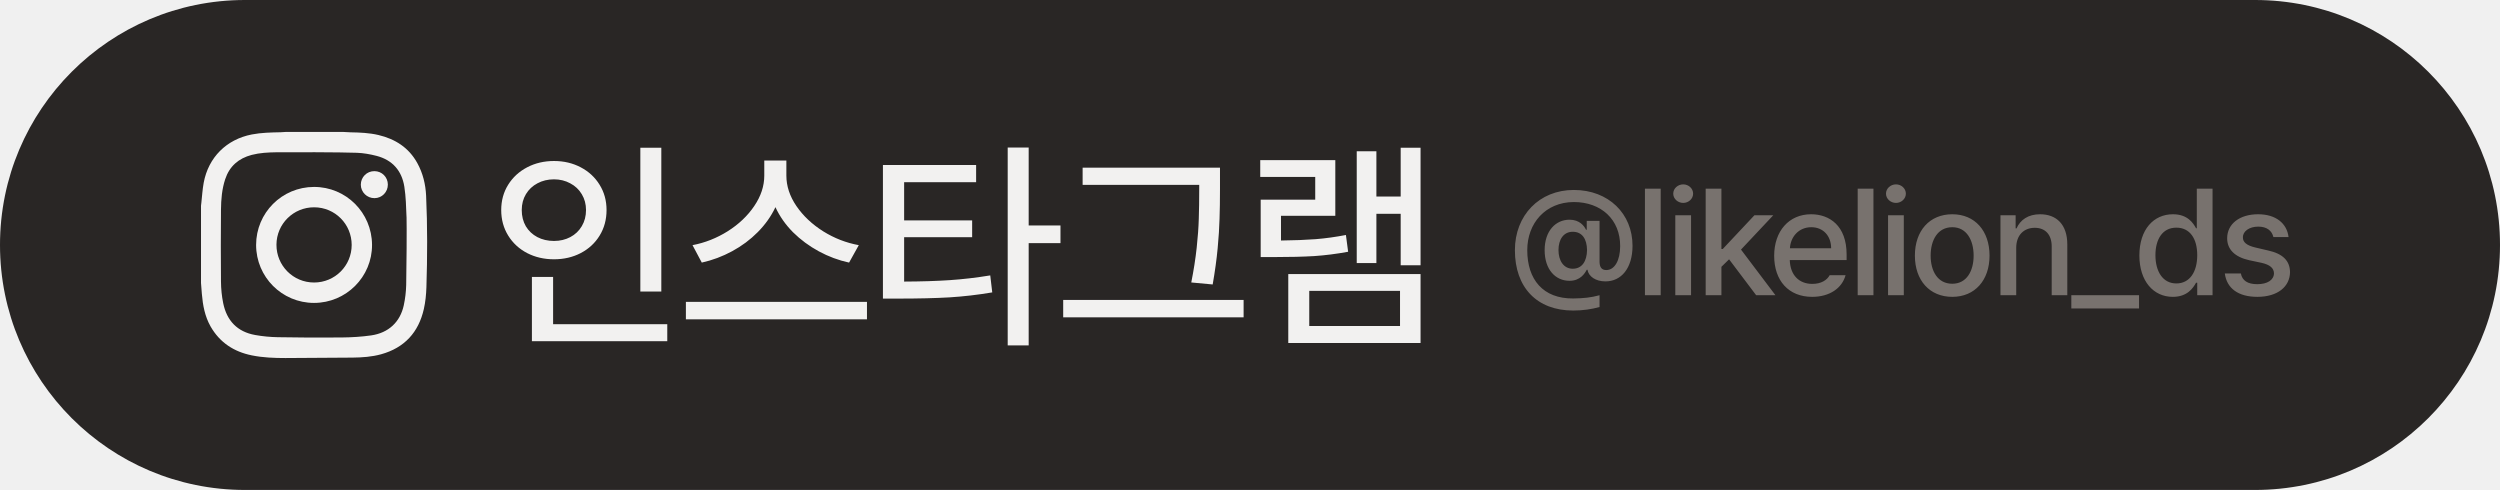
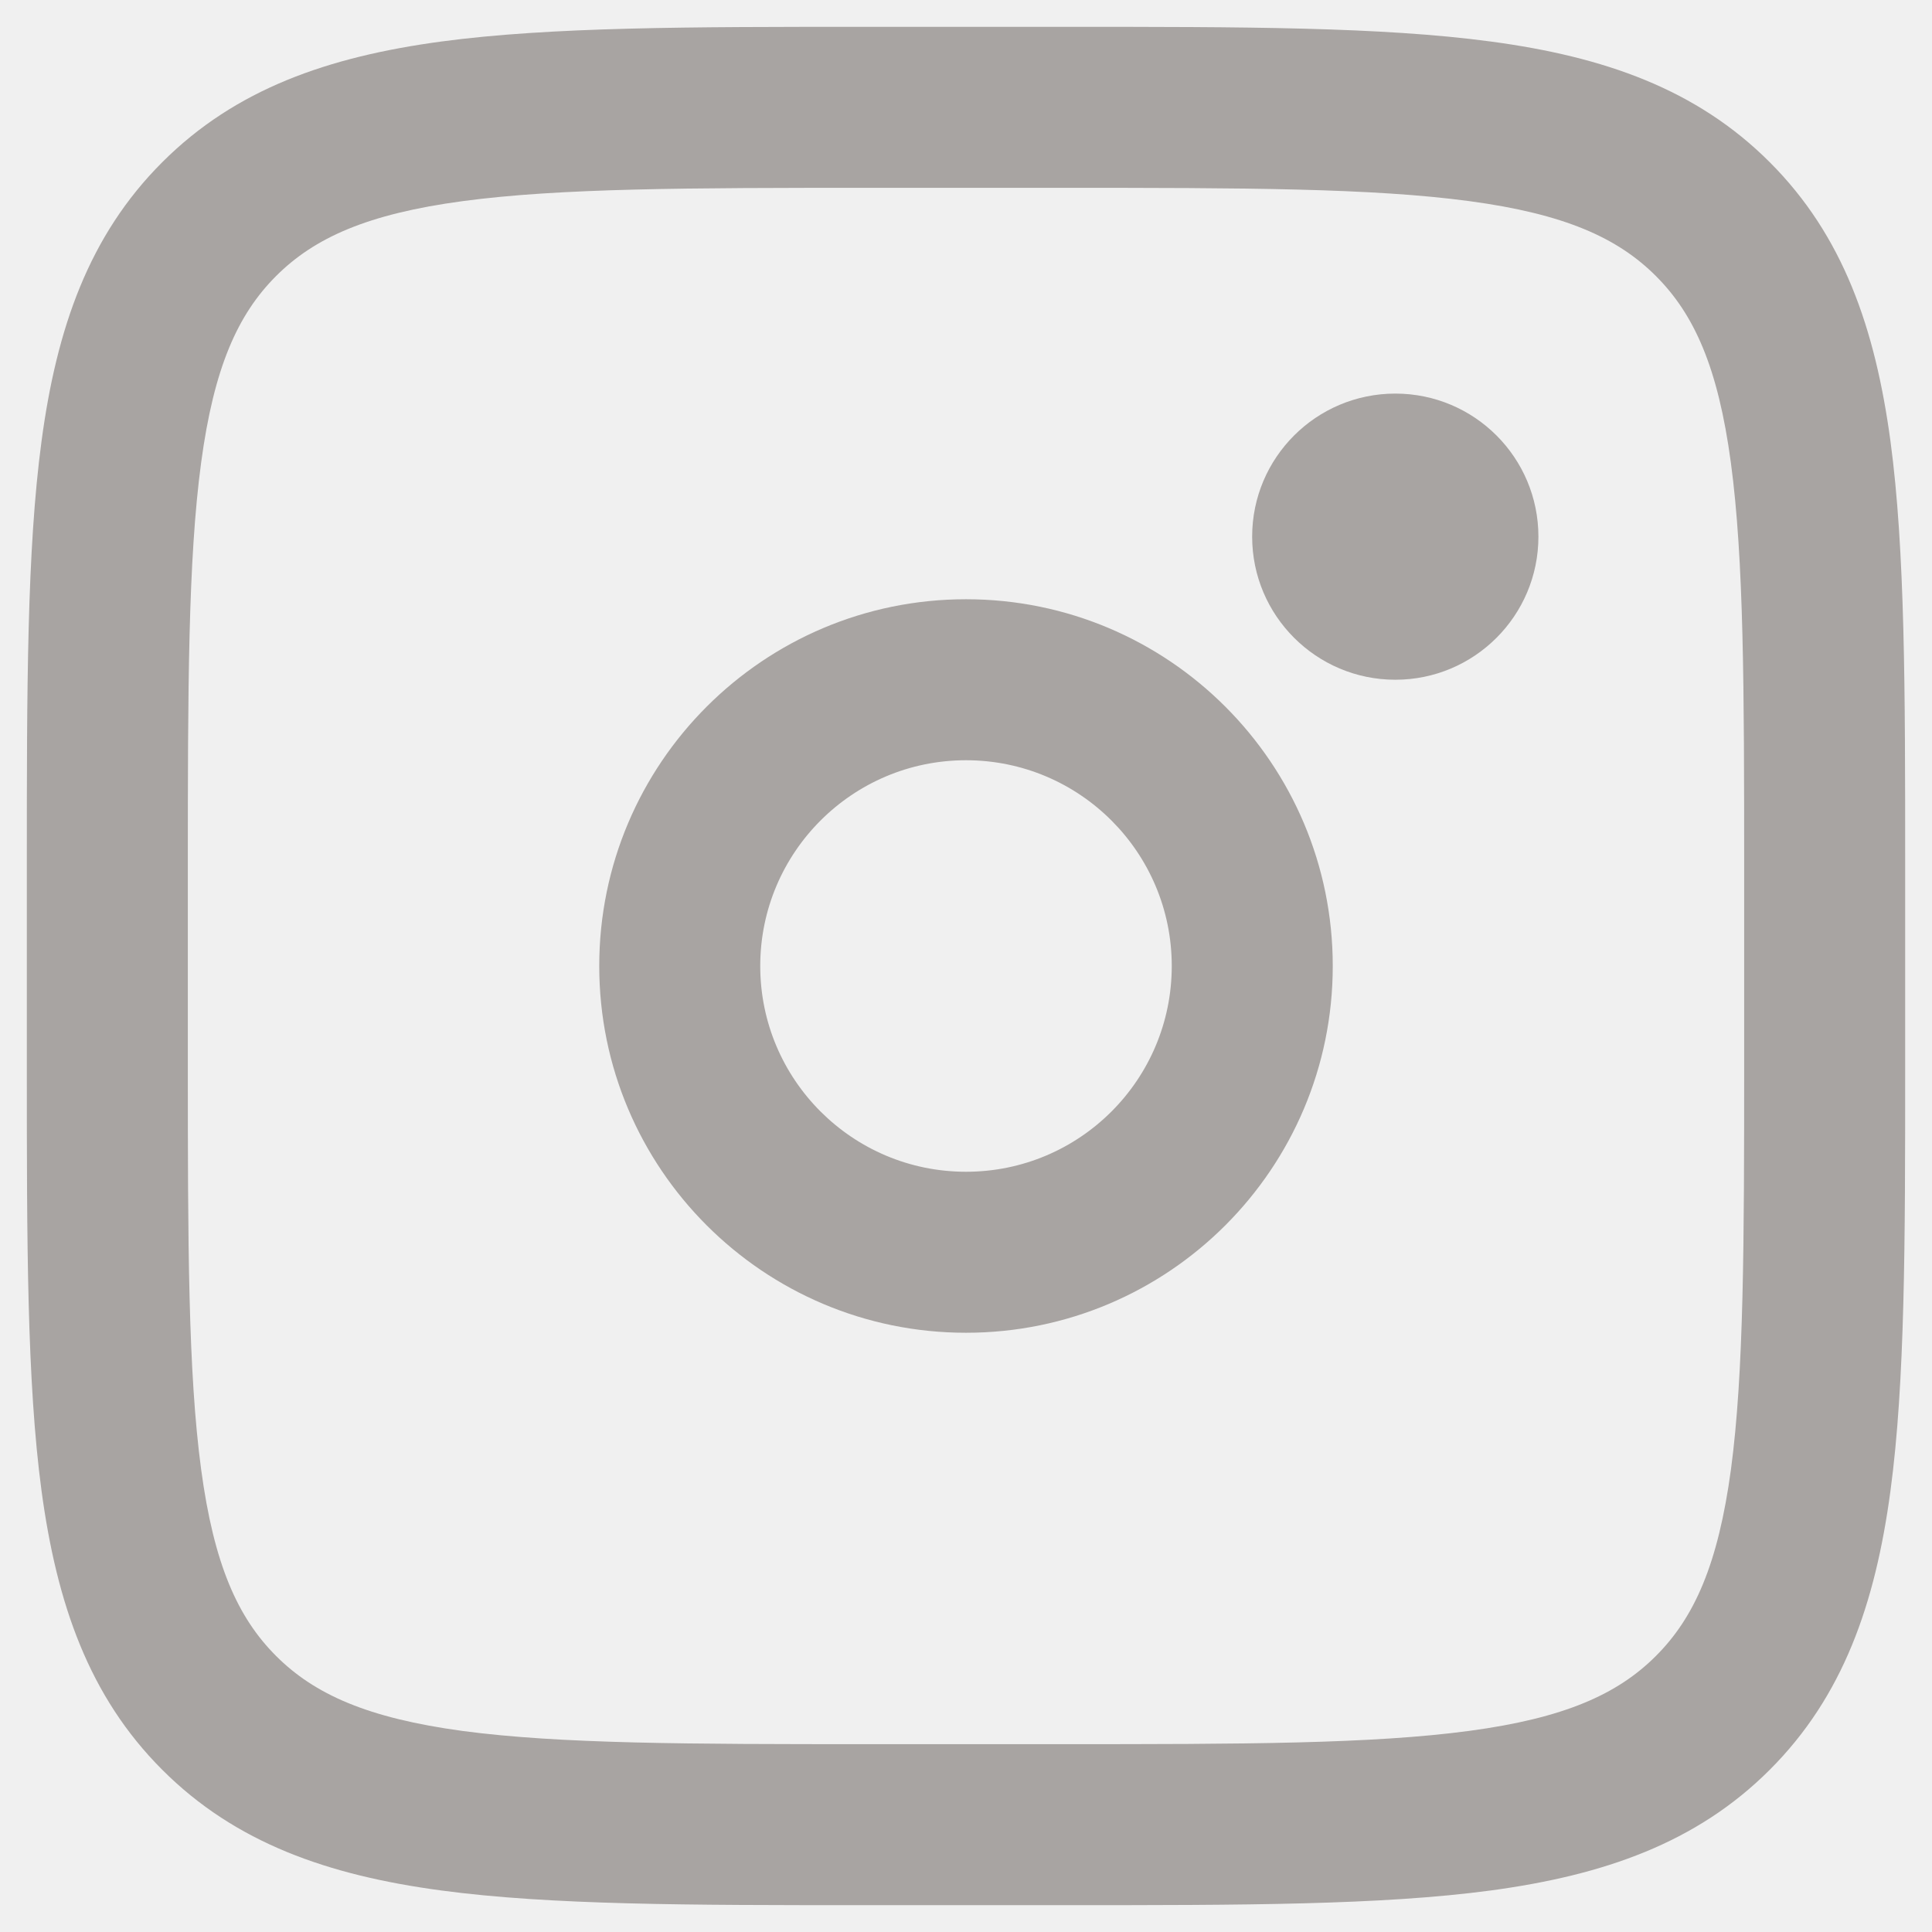
- <svg xmlns="http://www.w3.org/2000/svg" width="199" height="39" viewBox="0 0 199 39" fill="none">
-   <rect width="199" height="39" rx="19.5" fill="#292625" />
-   <g clip-path="url(#clip0_245_2988)">
-     <path d="M22.782 10.5C24.281 10.5 25.782 10.5 27.28 10.5C27.489 10.511 27.698 10.527 27.909 10.533C28.653 10.546 29.397 10.576 30.124 10.747C31.462 11.065 32.537 11.749 33.215 12.976C33.663 13.786 33.875 14.665 33.919 15.58C34.03 18.005 34.019 20.43 33.943 22.855C33.924 23.436 33.867 24.028 33.739 24.595C33.319 26.455 32.195 27.683 30.341 28.199C29.598 28.405 28.829 28.457 28.061 28.465C26.281 28.484 24.5 28.495 22.72 28.5C21.824 28.5 20.929 28.467 20.047 28.288C18.619 28 17.495 27.267 16.762 25.986C16.307 25.185 16.144 24.299 16.068 23.395C16.043 23.094 16.022 22.79 15.997 22.488C15.997 20.46 15.997 18.434 15.997 16.406C16.008 16.319 16.016 16.235 16.027 16.148C16.087 15.613 16.117 15.073 16.214 14.546C16.589 12.526 18.027 11.097 20.038 10.704C20.801 10.557 21.575 10.543 22.346 10.527C22.492 10.524 22.636 10.508 22.782 10.5ZM32.358 17.25C32.325 16.455 32.309 15.654 32.187 14.872C31.989 13.593 31.242 12.735 29.969 12.406C29.462 12.276 28.935 12.181 28.414 12.162C27.174 12.113 22.902 12.107 22.003 12.121C21.341 12.132 20.682 12.162 20.036 12.33C18.991 12.607 18.269 13.226 17.924 14.269C17.664 15.059 17.599 15.876 17.59 16.696C17.574 18.605 17.571 20.517 17.59 22.426C17.596 22.996 17.653 23.577 17.767 24.134C18.052 25.529 18.893 26.415 20.315 26.667C20.907 26.773 21.512 26.83 22.112 26.841C23.811 26.871 25.51 26.882 27.206 26.863C27.988 26.855 28.778 26.808 29.551 26.697C30.93 26.496 31.853 25.633 32.141 24.299C32.255 23.77 32.32 23.221 32.333 22.681C32.361 21.541 32.385 17.918 32.361 17.25H32.358Z" fill="#F2F1F0" />
-     <path d="M24.995 14.88C27.543 14.874 29.6 16.927 29.614 19.485C29.628 22.035 27.554 24.112 24.997 24.112C22.446 24.112 20.389 22.051 20.386 19.499C20.386 16.946 22.438 14.885 24.992 14.88H24.995ZM27.994 19.501C27.994 17.84 26.669 16.506 25.011 16.501C23.352 16.495 22.012 17.826 22.006 19.48C22.001 21.147 23.336 22.488 25 22.488C26.658 22.488 27.991 21.158 27.994 19.499V19.501Z" fill="#F2F1F0" />
-     <path d="M30.873 14.69C30.876 15.287 30.407 15.768 29.815 15.773C29.215 15.779 28.724 15.298 28.721 14.703C28.721 14.101 29.199 13.62 29.801 13.623C30.398 13.623 30.871 14.095 30.873 14.692V14.69Z" fill="#F2F1F0" />
-   </g>
-   <path d="M52.641 23.205H50.971V11.762H52.641V23.205ZM53.115 27.16H42.34V22.045H44.027V25.807H53.115V27.16ZM44.098 12.816C44.883 12.816 45.592 12.983 46.225 13.317C46.863 13.651 47.364 14.114 47.727 14.706C48.097 15.298 48.281 15.969 48.281 16.719C48.281 17.48 48.097 18.16 47.727 18.758C47.364 19.35 46.863 19.812 46.225 20.146C45.592 20.475 44.883 20.639 44.098 20.639C43.312 20.639 42.601 20.475 41.962 20.146C41.323 19.812 40.819 19.347 40.45 18.749C40.081 18.151 39.897 17.475 39.897 16.719C39.897 15.969 40.081 15.298 40.45 14.706C40.819 14.114 41.323 13.651 41.962 13.317C42.601 12.983 43.312 12.816 44.098 12.816ZM44.098 14.275C43.611 14.275 43.172 14.381 42.779 14.592C42.393 14.797 42.088 15.084 41.865 15.453C41.643 15.822 41.531 16.244 41.531 16.719C41.531 17.205 41.64 17.636 41.856 18.011C42.079 18.38 42.384 18.667 42.77 18.872C43.163 19.077 43.605 19.18 44.098 19.18C44.578 19.18 45.012 19.077 45.398 18.872C45.785 18.667 46.09 18.377 46.312 18.002C46.535 17.627 46.647 17.199 46.647 16.719C46.647 16.25 46.535 15.831 46.312 15.462C46.09 15.087 45.782 14.797 45.39 14.592C45.003 14.381 44.572 14.275 44.098 14.275ZM62.595 13.977C62.595 14.809 62.861 15.617 63.395 16.402C63.934 17.188 64.645 17.858 65.53 18.415C66.415 18.966 67.358 19.332 68.36 19.514L67.587 20.902C66.749 20.721 65.946 20.422 65.179 20.006C64.411 19.59 63.726 19.083 63.122 18.485C62.525 17.882 62.059 17.217 61.725 16.49C61.385 17.211 60.916 17.873 60.318 18.477C59.727 19.074 59.047 19.581 58.279 19.997C57.512 20.413 56.706 20.715 55.862 20.902L55.124 19.514C56.114 19.326 57.049 18.957 57.928 18.406C58.807 17.85 59.51 17.182 60.037 16.402C60.57 15.617 60.837 14.809 60.837 13.977V12.781H62.595V13.977ZM69.011 25.42H54.597V24.031H69.011V25.42ZM77.699 14.504H71.969V17.545H77.383V18.881H71.969V22.414C73.334 22.408 74.541 22.37 75.59 22.3C76.639 22.23 77.717 22.104 78.824 21.922L78.983 23.275C77.834 23.469 76.697 23.601 75.572 23.671C74.447 23.735 73.106 23.768 71.547 23.768H70.281V13.133H77.699V14.504ZM81.883 17.949H84.414V19.355H81.883V27.494H80.213V11.744H81.883V17.949ZM97.111 15.031C97.111 15.951 97.099 16.748 97.075 17.422C97.058 18.096 97.008 18.875 96.926 19.76C96.844 20.639 96.712 21.6 96.53 22.643L94.825 22.484C95.019 21.512 95.162 20.592 95.256 19.725C95.35 18.857 95.405 18.087 95.423 17.413C95.446 16.733 95.458 15.94 95.458 15.031V14.715H86.177V13.344H97.111V15.031ZM98.991 25.262H84.63V23.873H98.991V25.262ZM113.076 21.113H111.494V17.018H109.561V20.938H107.996V12.043H109.561V15.646H111.494V11.762H113.076V21.113ZM113.076 27.301H102.547V21.816H113.076V27.301ZM104.217 25.947H111.442V23.152H104.217V25.947ZM106.291 17.176H101.967V19.145C103.016 19.133 103.933 19.098 104.718 19.039C105.509 18.975 106.315 18.863 107.135 18.705L107.311 20.041C106.385 20.211 105.486 20.325 104.612 20.384C103.745 20.436 102.67 20.463 101.387 20.463H100.35V15.893H104.692V14.082H100.315V12.746H106.291V17.176Z" fill="#F2F1F0" />
-   <path d="M124.934 22.352C123.809 22.352 122.953 21.449 122.953 19.914C122.953 18.379 123.832 17.488 124.934 17.488C125.742 17.488 126.105 17.992 126.246 18.285H126.305V17.582H127.324V20.863C127.336 21.297 127.512 21.496 127.863 21.496C128.52 21.496 128.965 20.734 128.965 19.598C128.977 17.477 127.453 16.082 125.273 16.082C123.012 16.094 121.57 17.77 121.57 19.914C121.57 22.246 122.824 23.781 125.227 23.758C126.059 23.746 126.633 23.688 127.324 23.5V24.438C126.703 24.613 126 24.719 125.227 24.719C122.32 24.719 120.586 22.867 120.586 19.914C120.586 17.137 122.531 15.121 125.273 15.121C128.051 15.121 129.949 17.02 129.949 19.562C129.949 21.367 129.035 22.41 127.781 22.398C127.025 22.398 126.451 22.012 126.363 21.473H126.305C126.152 21.766 125.789 22.352 124.934 22.352ZM125.191 21.391C125.93 21.391 126.316 20.793 126.328 19.902C126.316 19.023 125.941 18.449 125.191 18.449C124.453 18.449 124.055 19.07 124.055 19.902C124.055 20.746 124.465 21.391 125.191 21.391ZM132.191 15.016V23.5H130.937V15.016H132.191ZM133.354 23.5V17.137H134.608V23.5H133.354ZM133.987 16.152C133.553 16.152 133.19 15.824 133.19 15.414C133.19 15.004 133.553 14.676 133.987 14.676C134.409 14.676 134.772 15.004 134.772 15.414C134.772 15.824 134.409 16.152 133.987 16.152ZM135.772 23.5V15.016H137.025V19.82H137.131L139.65 17.137H141.15L138.584 19.867L141.326 23.5H139.791L137.635 20.641L137.025 21.238V23.5H135.772ZM144.247 23.629C142.372 23.629 141.224 22.34 141.224 20.359C141.224 18.402 142.396 17.055 144.165 17.055C145.619 17.055 146.99 17.957 146.99 20.254V20.699H142.466C142.501 21.906 143.21 22.598 144.259 22.598C144.974 22.598 145.431 22.293 145.642 21.906H146.908C146.626 22.938 145.642 23.629 144.247 23.629ZM142.478 19.762H145.759C145.759 18.789 145.138 18.086 144.177 18.086C143.175 18.086 142.525 18.859 142.478 19.762ZM149.126 15.016V23.5H147.872V15.016H149.126ZM150.289 23.5V17.137H151.543V23.5H150.289ZM150.922 16.152C150.488 16.152 150.125 15.824 150.125 15.414C150.125 15.004 150.488 14.676 150.922 14.676C151.344 14.676 151.707 15.004 151.707 15.414C151.707 15.824 151.344 16.152 150.922 16.152ZM155.402 23.629C153.597 23.629 152.425 22.316 152.425 20.348C152.425 18.367 153.597 17.055 155.402 17.055C157.195 17.055 158.367 18.367 158.367 20.348C158.367 22.316 157.195 23.629 155.402 23.629ZM155.402 22.586C156.55 22.586 157.101 21.566 157.101 20.348C157.101 19.129 156.55 18.086 155.402 18.086C154.23 18.086 153.679 19.129 153.679 20.348C153.679 21.566 154.23 22.586 155.402 22.586ZM160.491 19.727V23.5H159.237V17.137H160.444V18.18H160.515C160.819 17.5 161.44 17.055 162.39 17.055C163.702 17.055 164.557 17.875 164.557 19.457V23.5H163.315V19.609C163.315 18.684 162.811 18.133 161.968 18.133C161.112 18.133 160.491 18.707 160.491 19.727ZM170.268 23.5V24.555H164.877V23.5H170.268ZM172.955 23.629C171.42 23.629 170.295 22.387 170.295 20.336C170.295 18.262 171.431 17.055 172.966 17.055C174.15 17.055 174.584 17.77 174.806 18.168H174.865V15.016H176.119V23.5H174.9V22.504H174.806C174.572 22.926 174.115 23.629 172.955 23.629ZM173.236 22.562C174.302 22.562 174.9 21.648 174.9 20.312C174.9 18.988 174.314 18.121 173.236 18.121C172.123 18.121 171.572 19.059 171.572 20.312C171.572 21.59 172.146 22.562 173.236 22.562ZM180.962 18.871C180.845 18.367 180.446 18.039 179.755 18.039C179.04 18.039 178.524 18.414 178.536 18.895C178.524 19.27 178.829 19.539 179.532 19.703L180.54 19.938C181.712 20.195 182.274 20.758 182.286 21.66C182.274 22.809 181.313 23.629 179.685 23.629C178.161 23.629 177.247 22.949 177.095 21.766H178.372C178.478 22.34 178.923 22.621 179.673 22.621C180.481 22.621 180.997 22.293 181.009 21.754C180.997 21.344 180.692 21.074 180.024 20.922L179.028 20.711C177.88 20.453 177.282 19.844 177.282 18.965C177.282 17.828 178.267 17.055 179.743 17.055C181.161 17.055 182.04 17.781 182.169 18.871H180.962Z" fill="#78726E" />
-   <defs>
-     <clipPath id="clip0_245_2988">
-       <rect width="18" height="18" fill="white" transform="translate(16 10.5)" />
-     </clipPath>
-   </defs>
+ <svg xmlns="http://www.w3.org/2000/svg" width="18" height="18" viewBox="0 0 18 18" fill="none">
+   <path fill-rule="evenodd" clip-rule="evenodd" d="M13.69 1.874C12.784 1.752 11.586 1.75 9.889 1.75H8.111C6.414 1.75 5.217 1.752 4.31 1.874C3.425 1.993 2.93 2.214 2.572 2.572C2.214 2.93 1.993 3.425 1.874 4.31C1.752 5.216 1.75 6.414 1.75 8.111V9.889C1.75 11.586 1.752 12.783 1.874 13.69C1.993 14.575 2.214 15.07 2.572 15.428C2.93 15.786 3.425 16.007 4.31 16.127C5.216 16.248 6.414 16.25 8.111 16.25H9.889C11.586 16.25 12.783 16.248 13.69 16.126C14.575 16.007 15.07 15.786 15.428 15.428C15.786 15.07 16.007 14.575 16.127 13.69C16.248 12.784 16.25 11.586 16.25 9.889V8.111C16.25 6.414 16.248 5.217 16.126 4.31C16.007 3.425 15.786 2.93 15.428 2.572C15.07 2.214 14.575 1.993 13.69 1.874ZM13.89 0.387C14.942 0.528 15.806 0.828 16.489 1.512C17.172 2.195 17.471 3.059 17.613 4.11C17.75 5.13 17.75 6.431 17.75 8.063V9.945C17.75 11.573 17.75 12.872 17.613 13.89C17.472 14.942 17.172 15.806 16.488 16.489C15.805 17.172 14.941 17.471 13.89 17.613C12.87 17.75 11.569 17.75 9.937 17.75H8.055C6.427 17.75 5.128 17.75 4.11 17.613C3.058 17.472 2.194 17.172 1.511 16.488C0.828 15.805 0.529 14.941 0.387 13.89C0.25 12.87 0.25 11.569 0.25 9.937L0.25 8.055C0.25 6.427 0.25 5.128 0.387 4.11C0.528 3.058 0.828 2.194 1.512 1.511C2.195 0.828 3.059 0.529 4.11 0.387C5.13 0.25 6.431 0.25 8.063 0.25L9.945 0.25C11.573 0.25 12.872 0.25 13.89 0.387Z" fill="#A8A4A2" />
+   <path d="M13 6.333C13.736 6.333 14.333 5.736 14.333 5C14.333 4.263 13.736 3.667 13 3.667C12.264 3.667 11.666 4.263 11.666 5C11.666 5.736 12.264 6.333 13 6.333Z" fill="#A8A4A2" />
+   <path fill-rule="evenodd" clip-rule="evenodd" d="M9 7.083C7.942 7.083 7.083 7.942 7.083 9C7.083 10.059 7.942 10.917 9 10.917C10.059 10.917 10.917 10.059 10.917 9C10.917 7.942 10.059 7.083 9 7.083ZM5.583 9C5.583 7.113 7.113 5.583 9 5.583C10.887 5.583 12.417 7.113 12.417 9C12.417 10.887 10.887 12.417 9 12.417C7.113 12.417 5.583 10.887 5.583 9Z" fill="#A8A4A2" />
</svg>
